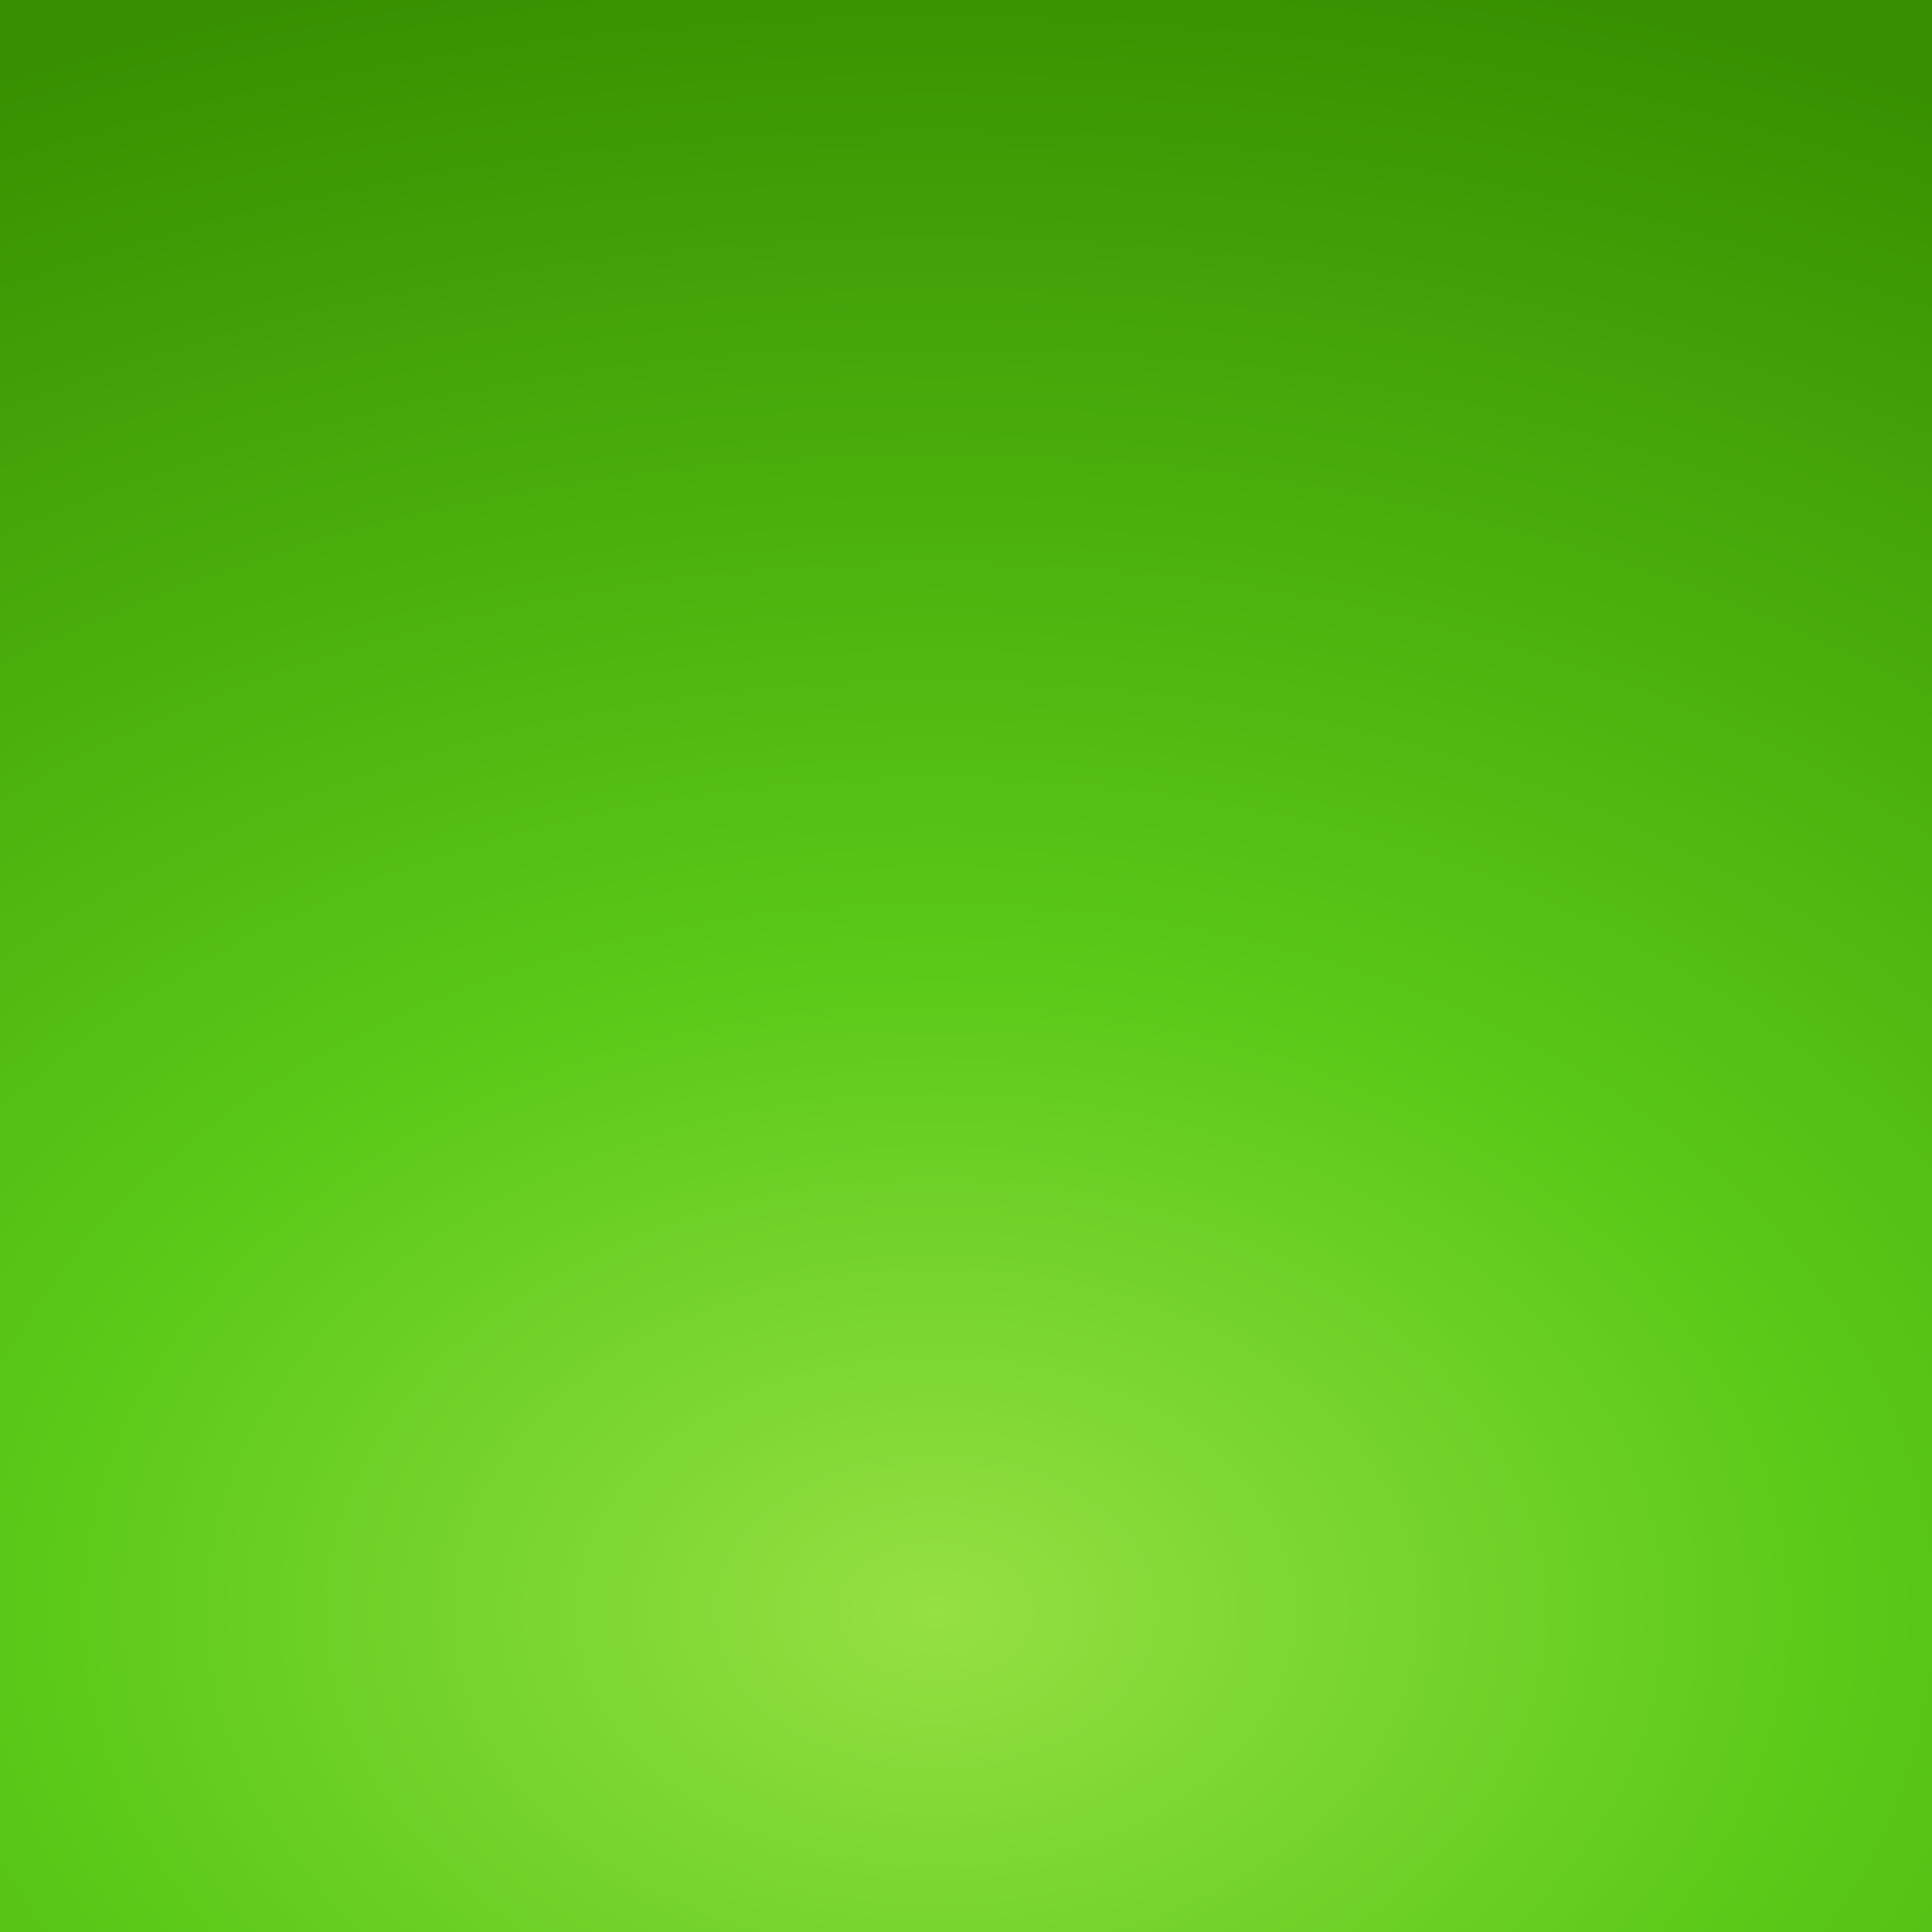
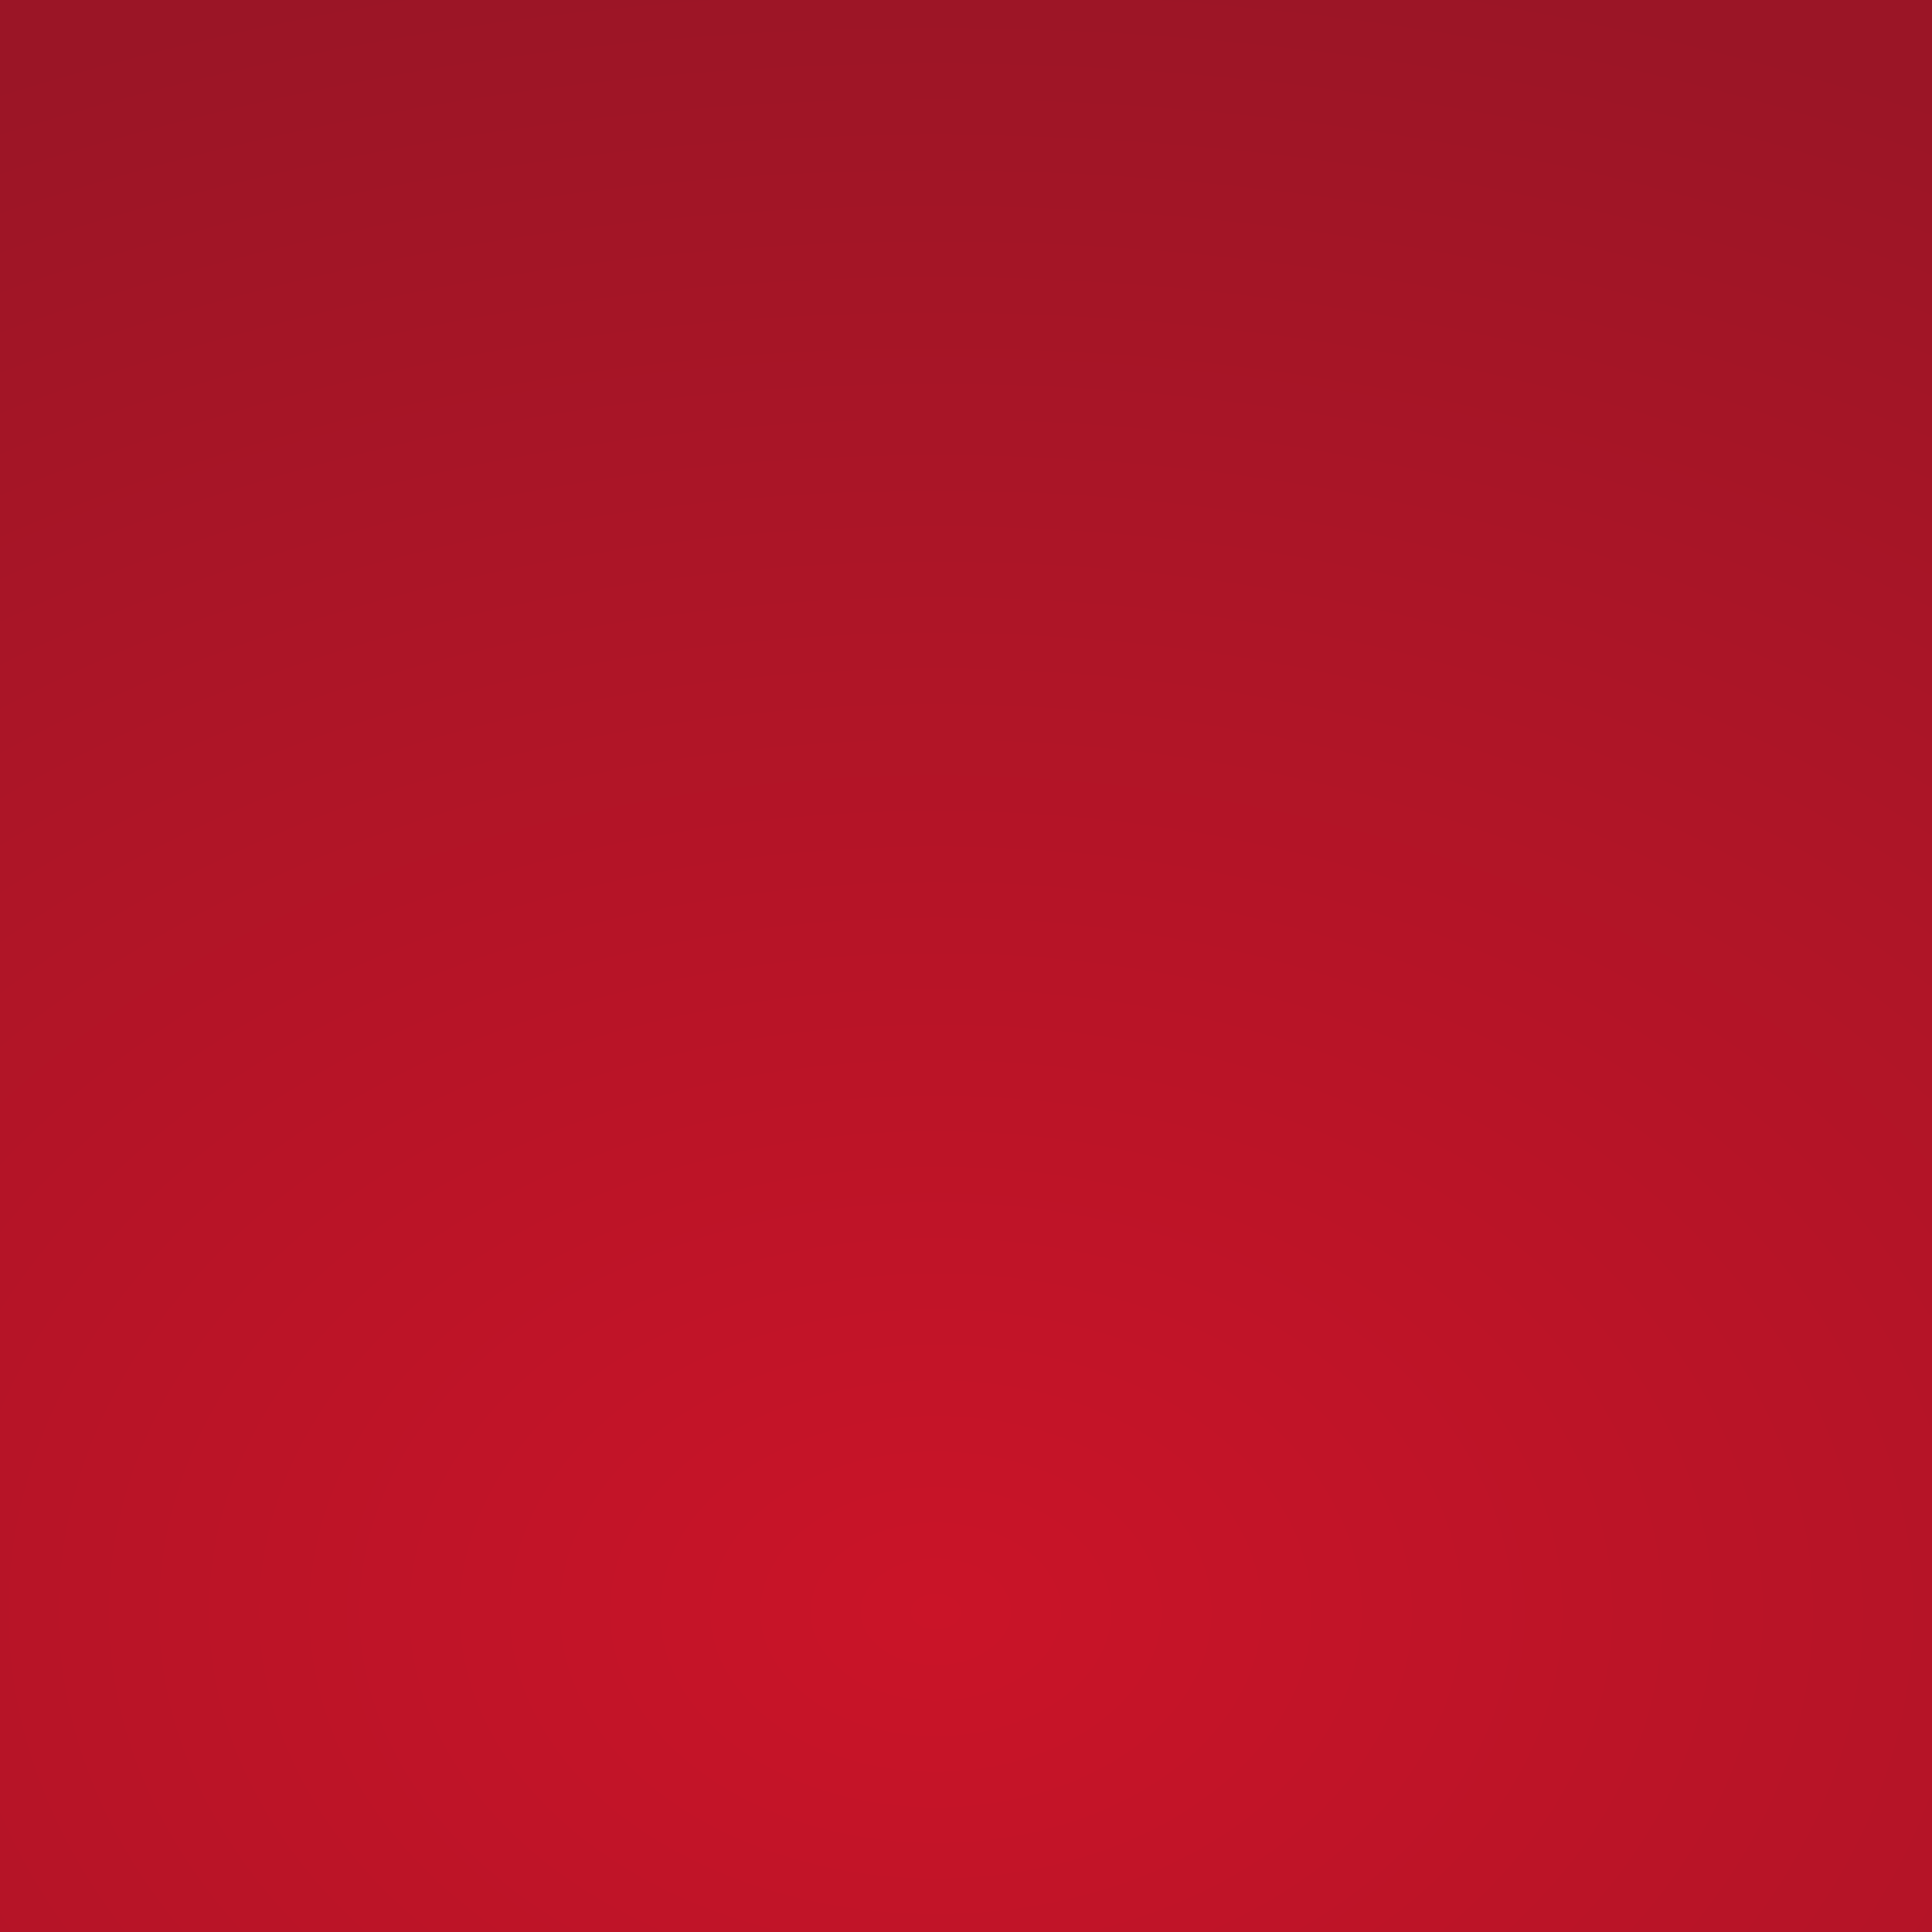
<svg xmlns="http://www.w3.org/2000/svg" xmlns:xlink="http://www.w3.org/1999/xlink" viewBox="0 0 64 64" version="1.1" id="svg334" xml:space="preserve">
  <defs id="defs338">
+     <linearGradient id="linearGradient3">
+       <stop style="stop-color:#ca1428;stop-opacity:1;" offset="0" id="stop1" />
+       <stop style="stop-color:#9b1526;stop-opacity:1;" offset="1" id="stop3" />
+     </linearGradient>
    <radialGradient xlink:href="#linearGradient443-6" id="radialGradient991-3" cx="59.935" cy="-3.598" fx="59.935" fy="-3.598" r="49" gradientUnits="userSpaceOnUse" gradientTransform="matrix(2.20739,-4.5455097e-7,0,1.531024,-84.33151,78.19831)" />
    <linearGradient id="linearGradient443-6">
      <stop style="stop-color:#95e043;stop-opacity:1" offset="0" id="stop439-7" />
      <stop style="stop-color:#5ac918;stop-opacity:1" offset="0.386" id="stop7158-5" />
      <stop style="stop-color:#389000;stop-opacity:1" offset="1" id="stop441-3" />
    </linearGradient>
-     <radialGradient xlink:href="#linearGradient443-6" id="radialGradient1227" cx="31" cy="53.376" fx="31" fy="53.376" r="32" gradientUnits="userSpaceOnUse" gradientTransform="matrix(2.438029,0,0,1.73051,-44.57854,-38.99195)" />
+     <radialGradient xlink:href="#linearGradient3" id="radialGradient1227" cx="31" cy="53.376" fx="31" fy="53.376" r="32" gradientUnits="userSpaceOnUse" gradientTransform="matrix(2.438029,0,0,1.73051,-44.57854,-38.99195)" />
  </defs>
  <path fill="#FF8700" d="M0 0h64v64H0z" id="path330" style="fill:url(#radialGradient1227);fill-opacity:1" />
</svg>
